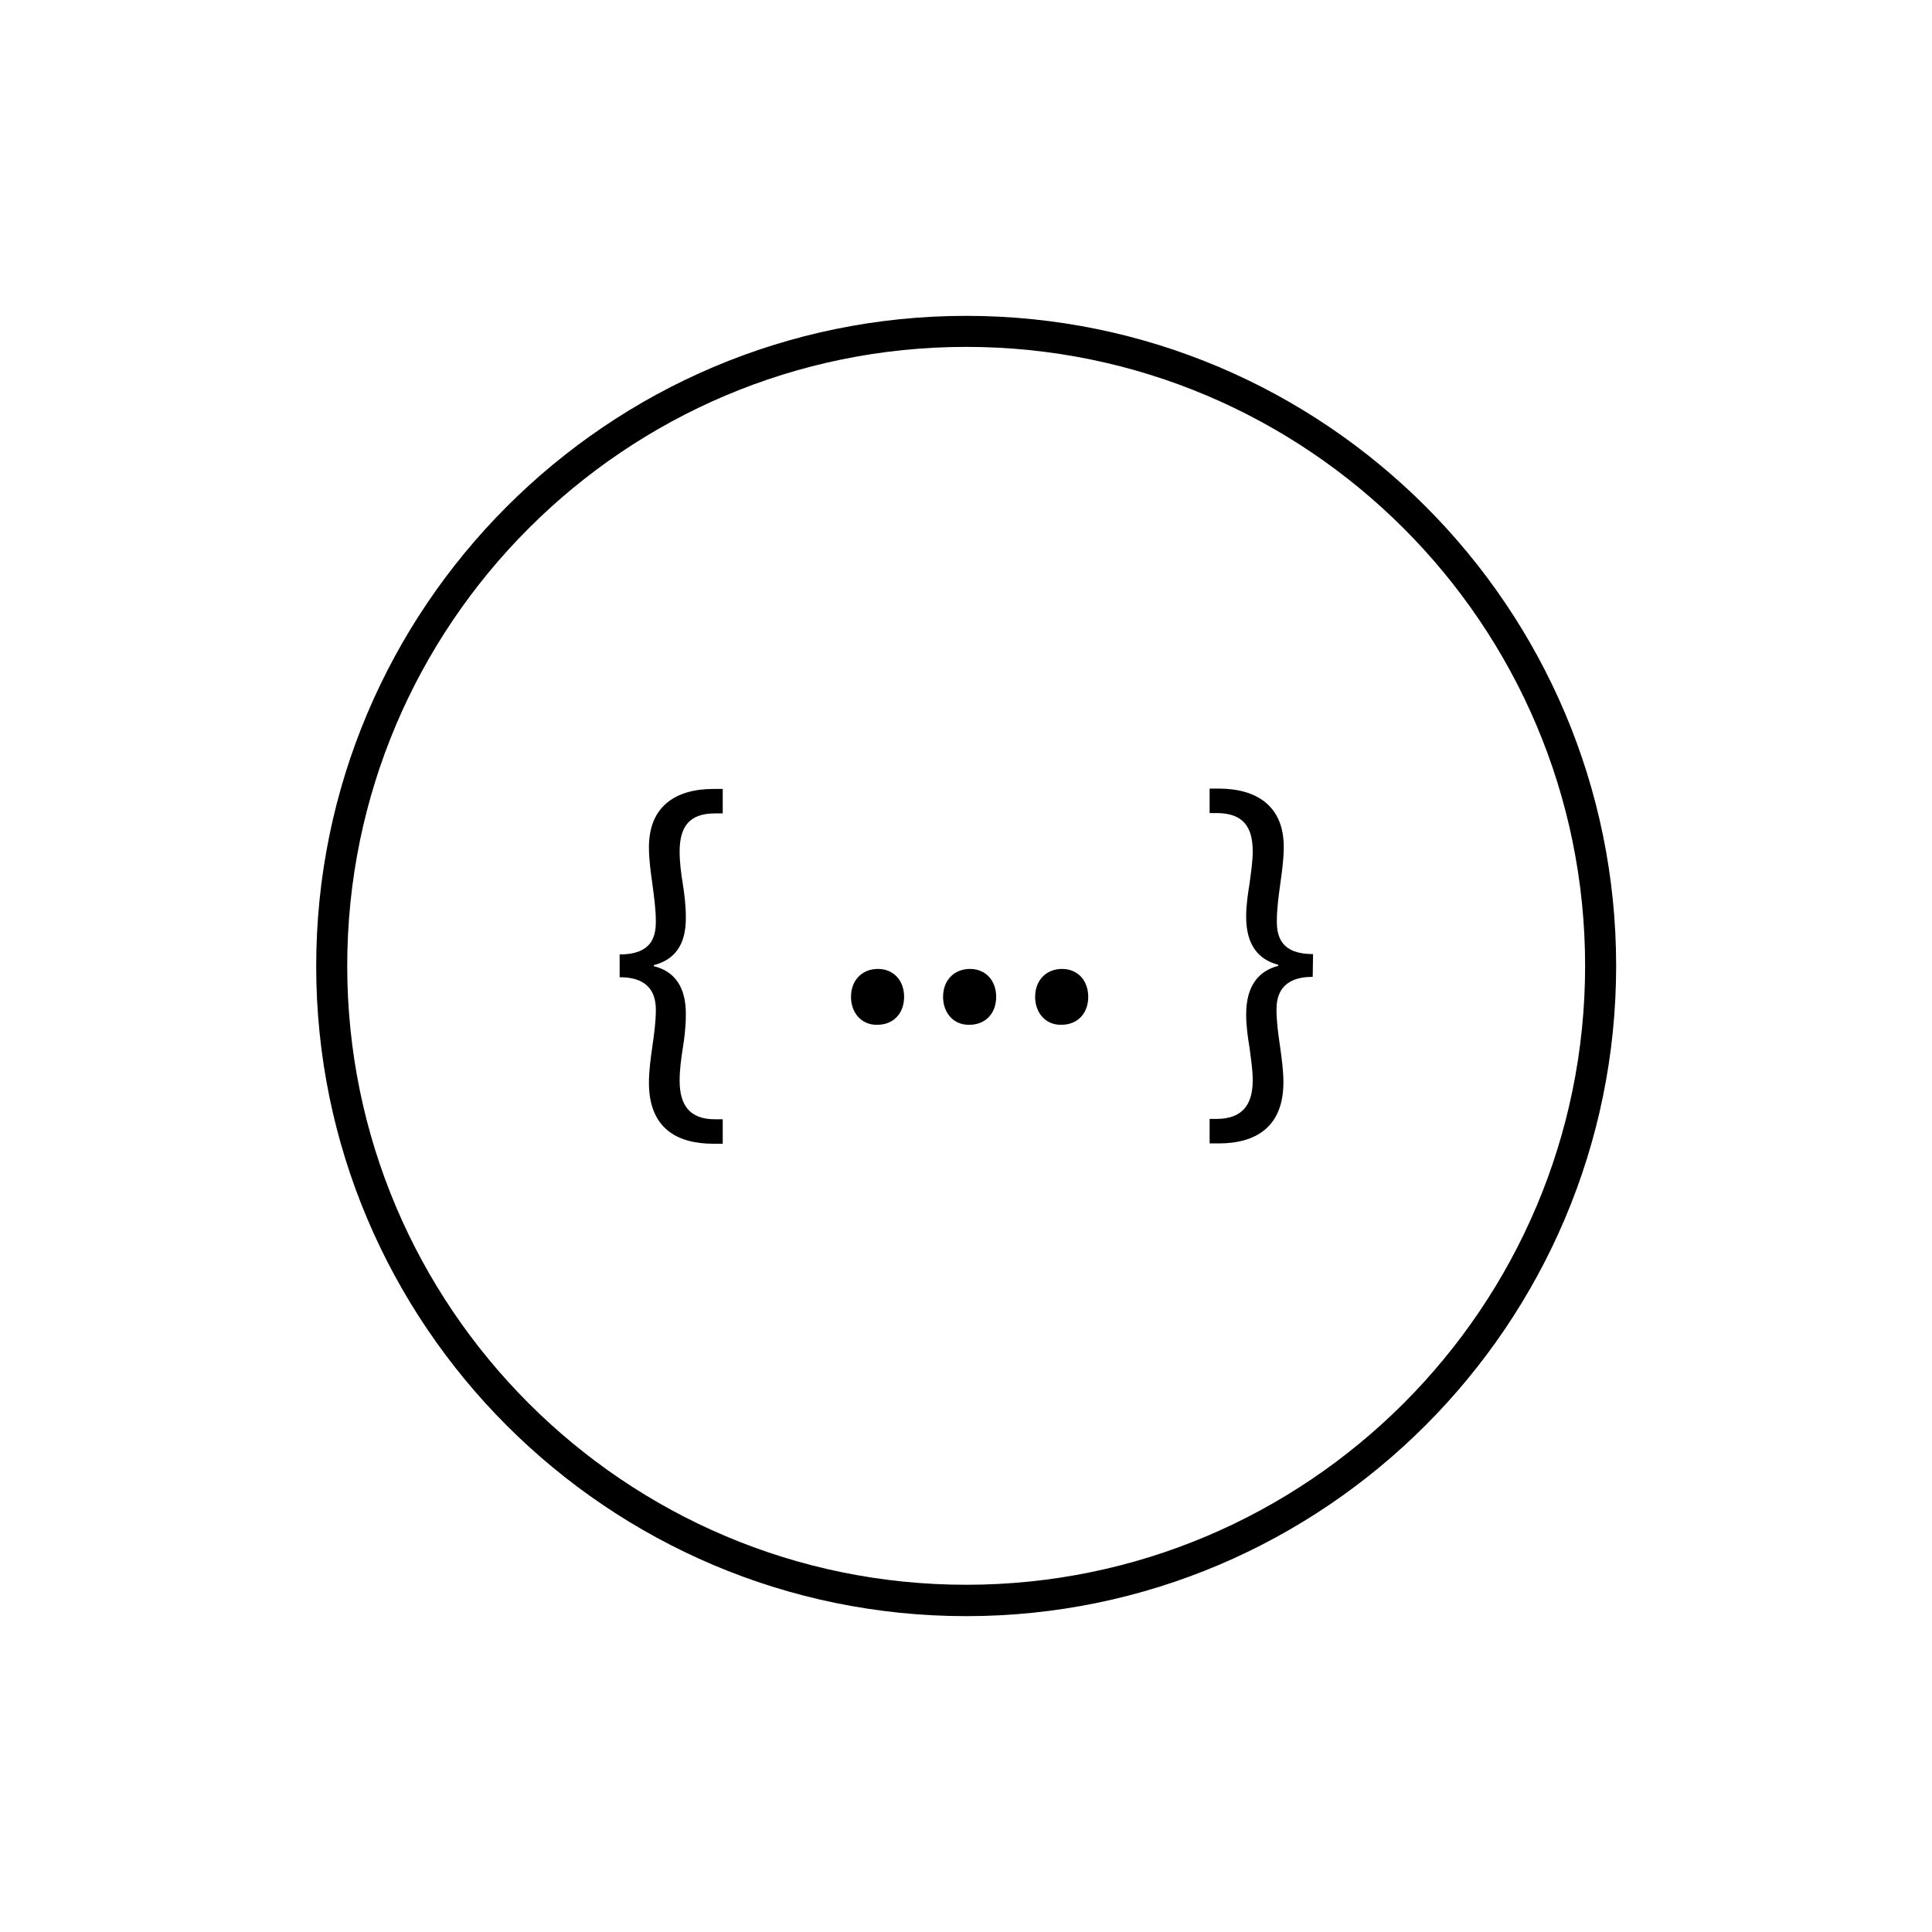
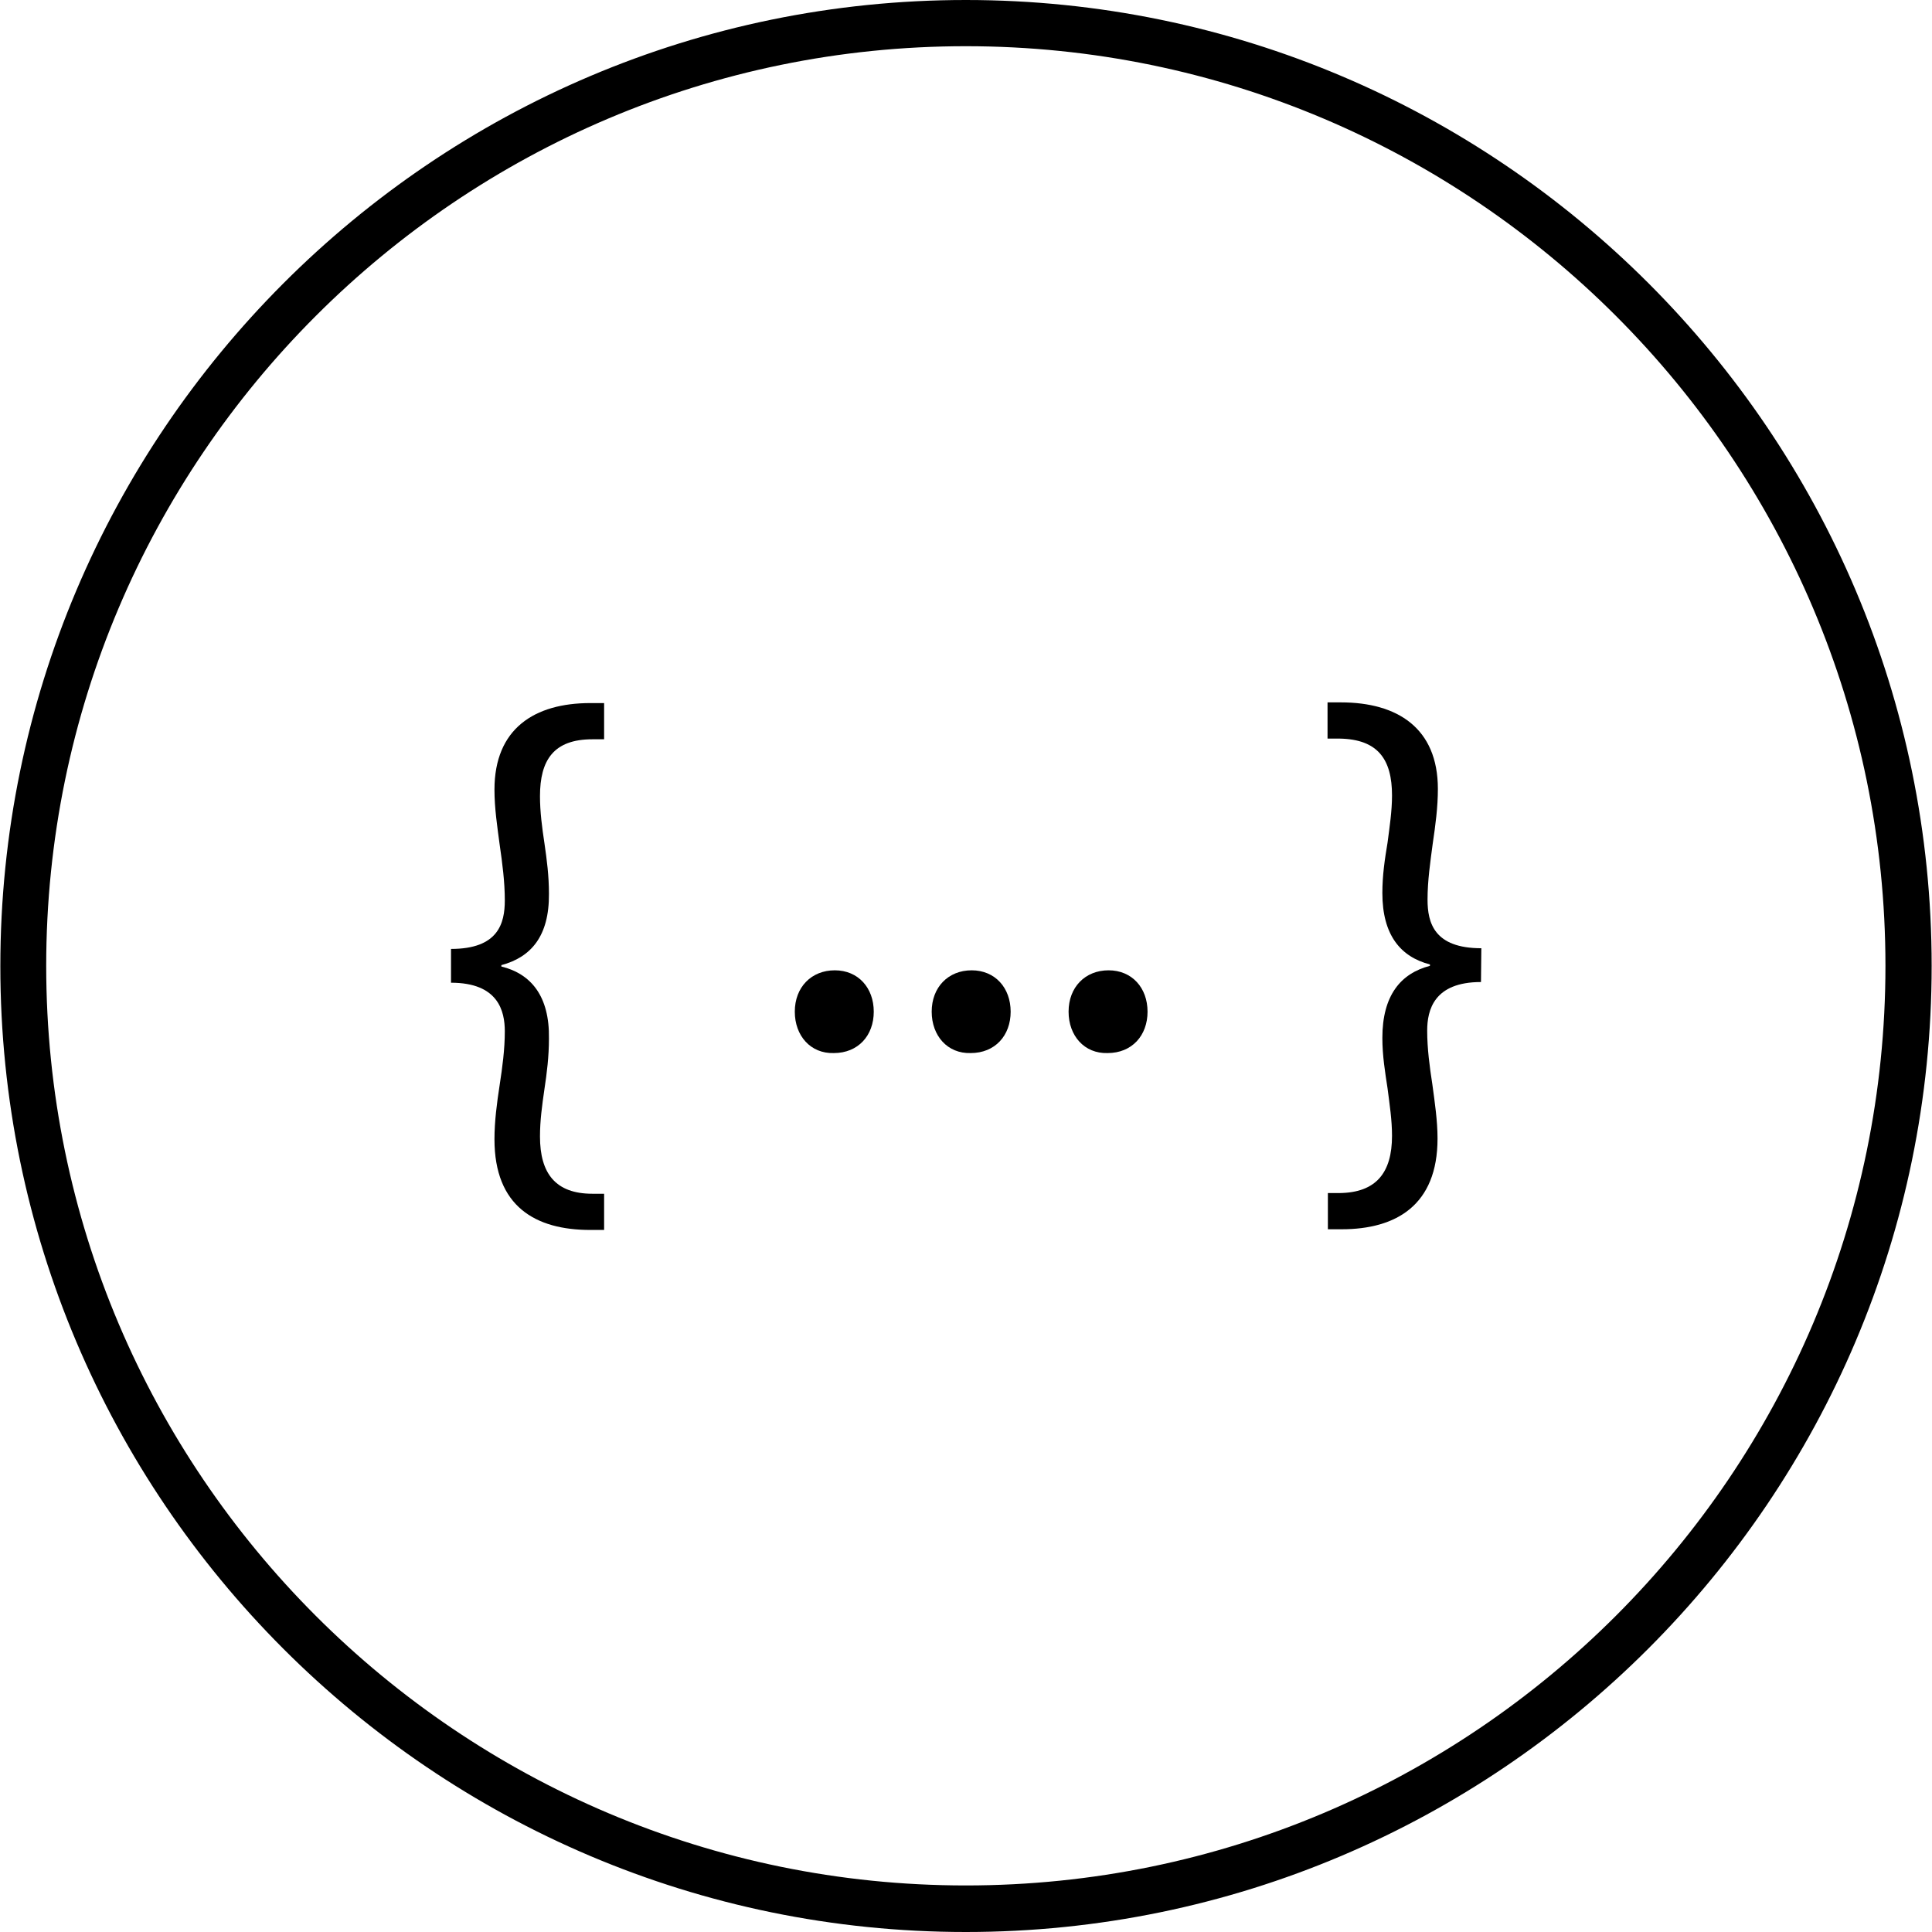
<svg xmlns="http://www.w3.org/2000/svg" version="1.1" id="Trace" x="0px" y="0px" viewBox="0 0 560.3 560.3" style="enable-background:new 0 0 560.3 560.3;" xml:space="preserve">
  <g id="Seng">
-     <path d="M179.7,276.8c9.2,0,10.5-5,10.5-9.5c0-3.6-0.5-7.2-1-10.9c-0.5-3.6-1-7.1-1-10.7c0-11.9,7.8-16.9,18.7-16.9h2.7v7.1h-2.3   c-7.6,0-10.2,4.1-10.2,11.1c0,3,0.4,6.1,0.9,9.2c0.5,3.2,0.9,6.3,0.9,9.8c0.1,8.3-3.5,12.4-9.3,13.9v0.3c5.8,1.4,9.4,5.8,9.3,14.1   c0,3.5-0.4,6.7-0.9,9.8c-0.5,3.2-0.9,6.2-0.9,9.3c0,7.2,3,11.2,10.2,11.2h2.3v7.1h-2.7c-10.7,0-18.7-4.6-18.7-17.7   c0-3.5,0.5-7.1,1-10.6c0.5-3.5,1-7,1-10.5c0-4-1.3-9.5-10.5-9.5V276.8L179.7,276.8z" />
+     <path d="M130.8,275.2c13.7,0,15.6-7.4,15.6-14.1c0-5.3-0.7-10.7-1.5-16.2c-0.7-5.3-1.5-10.5-1.5-15.9c0-17.7,11.6-25.1,27.8-25.1h4   v10.5h-3.4c-11.3,0-15.2,6.1-15.2,16.5c0,4.5,0.6,9.1,1.3,13.7c0.7,4.8,1.3,9.4,1.3,14.6c0.1,12.3-5.2,18.4-13.8,20.7v0.4   c8.6,2.1,14,8.6,13.8,20.9c0,5.2-0.6,10-1.3,14.6c-0.7,4.8-1.3,9.2-1.3,13.8c0,10.7,4.5,16.6,15.2,16.6h3.4v10.5h-4   c-15.9,0-27.8-6.8-27.8-26.3c0-5.2,0.7-10.5,1.5-15.7s1.5-10.4,1.5-15.6c0-5.9-1.9-14.1-15.6-14.1V275.2L130.8,275.2z" />
    <g>
-       <path d="M246.8,289.1c0-4.8,3.2-8.1,7.8-8.1s7.6,3.4,7.6,8.1s-3,8.1-7.8,8.1C249.9,297.3,246.8,293.8,246.8,289.1L246.8,289.1z" />
-       <path d="M273.5,289.1c0-4.8,3.2-8.1,7.8-8.1s7.6,3.4,7.6,8.1s-3,8.1-7.8,8.1C276.6,297.3,273.5,293.8,273.5,289.1z" />
-       <path d="M300.2,289.1c0-4.8,3.2-8.1,7.8-8.1s7.6,3.4,7.6,8.1s-3,8.1-7.8,8.1C303.3,297.3,300.2,293.8,300.2,289.1z" />
+       <path d="M230.5,293.4c0-7.1,4.8-12,11.6-12s11.3,5.1,11.3,12s-4.5,12-11.6,12C235.1,305.6,230.5,300.4,230.5,293.4L230.5,293.4z" />
+       <path d="M270.2,293.4c0-7.1,4.8-12,11.6-12c6.8,0,11.3,5.1,11.3,12s-4.5,12-11.6,12C274.8,305.6,270.2,300.4,270.2,293.4z" />
+       <path d="M309.9,293.4c0-7.1,4.8-12,11.6-12c6.8,0,11.3,5.1,11.3,12s-4.5,12-11.6,12C314.5,305.6,309.9,300.4,309.9,293.4z" />
    </g>
-     <path d="M380.7,283.3c-9.2,0-10.5,5.5-10.5,9.5c0,3.5,0.5,7,1,10.5c0.5,3.5,1,7.1,1,10.6c0,13-8.1,17.7-18.7,17.7h-2.7v-7.1h2.2   c7.2-0.1,10.3-4,10.3-11.2c0-3.1-0.5-6.1-0.9-9.3c-0.5-3.1-1-6.3-1-9.8c0-8.3,3.6-12.6,9.3-14.1v-0.3c-5.7-1.5-9.3-5.7-9.3-13.9   c0-3.5,0.5-6.6,1-9.8c0.4-3.1,0.9-6.2,0.9-9.2c0-7-2.7-11-10.2-11.1h-2.3v-7.1h2.6c11,0,18.9,5,18.9,16.9c0,3.6-0.5,7.1-1,10.7   c-0.5,3.6-1,7.2-1,10.9c0,4.5,1.3,9.5,10.5,9.5L380.7,283.3L380.7,283.3z" />
+     <path d="M429.5,284.8c-13.7,0-15.6,8.2-15.6,14.1c0,5.2,0.7,10.4,1.5,15.6c0.7,5.2,1.5,10.5,1.5,15.7c0,19.3-12,26.3-27.8,26.3h-4   V346h3.3c10.7-0.1,15.3-5.9,15.3-16.6c0-4.6-0.7-9.1-1.3-13.8c-0.7-4.6-1.5-9.4-1.5-14.6c0-12.3,5.3-18.7,13.8-20.9v-0.4   c-8.5-2.2-13.8-8.5-13.8-20.7c0-5.2,0.7-9.8,1.5-14.6c0.6-4.6,1.3-9.2,1.3-13.7c0-10.4-4-16.3-15.2-16.5H385v-10.5h3.9   c16.3,0,28.1,7.4,28.1,25.1c0,5.3-0.7,10.5-1.5,15.9c-0.7,5.3-1.5,10.7-1.5,16.2c0,6.7,1.9,14.1,15.6,14.1L429.5,284.8L429.5,284.8   z" />
    <g>
-       <path d="M280.2,468.7c-104,0-188.5-84.6-188.5-188.5S176.2,91.6,280.2,91.6s188.5,84.6,188.5,188.5S384.1,468.7,280.2,468.7z     M280.2,100.6c-99,0-179.5,80.5-179.5,179.5s80.5,179.5,179.5,179.5s179.5-80.5,179.5-179.5S379.2,100.6,280.2,100.6z" />
+       <path d="M280.1,560.3C125.6,560.3,0.1,434.6,0.1,280.2S125.6,0,280.1,0s280.1,125.7,280.1,280.1S434.5,560.3,280.1,560.3z     M280.1,13.4C133.1,13.4,13.4,133,13.4,280.1s119.6,266.7,266.7,266.7s266.7-119.6,266.7-266.7S427.2,13.4,280.1,13.4z" />
    </g>
  </g>
</svg>
